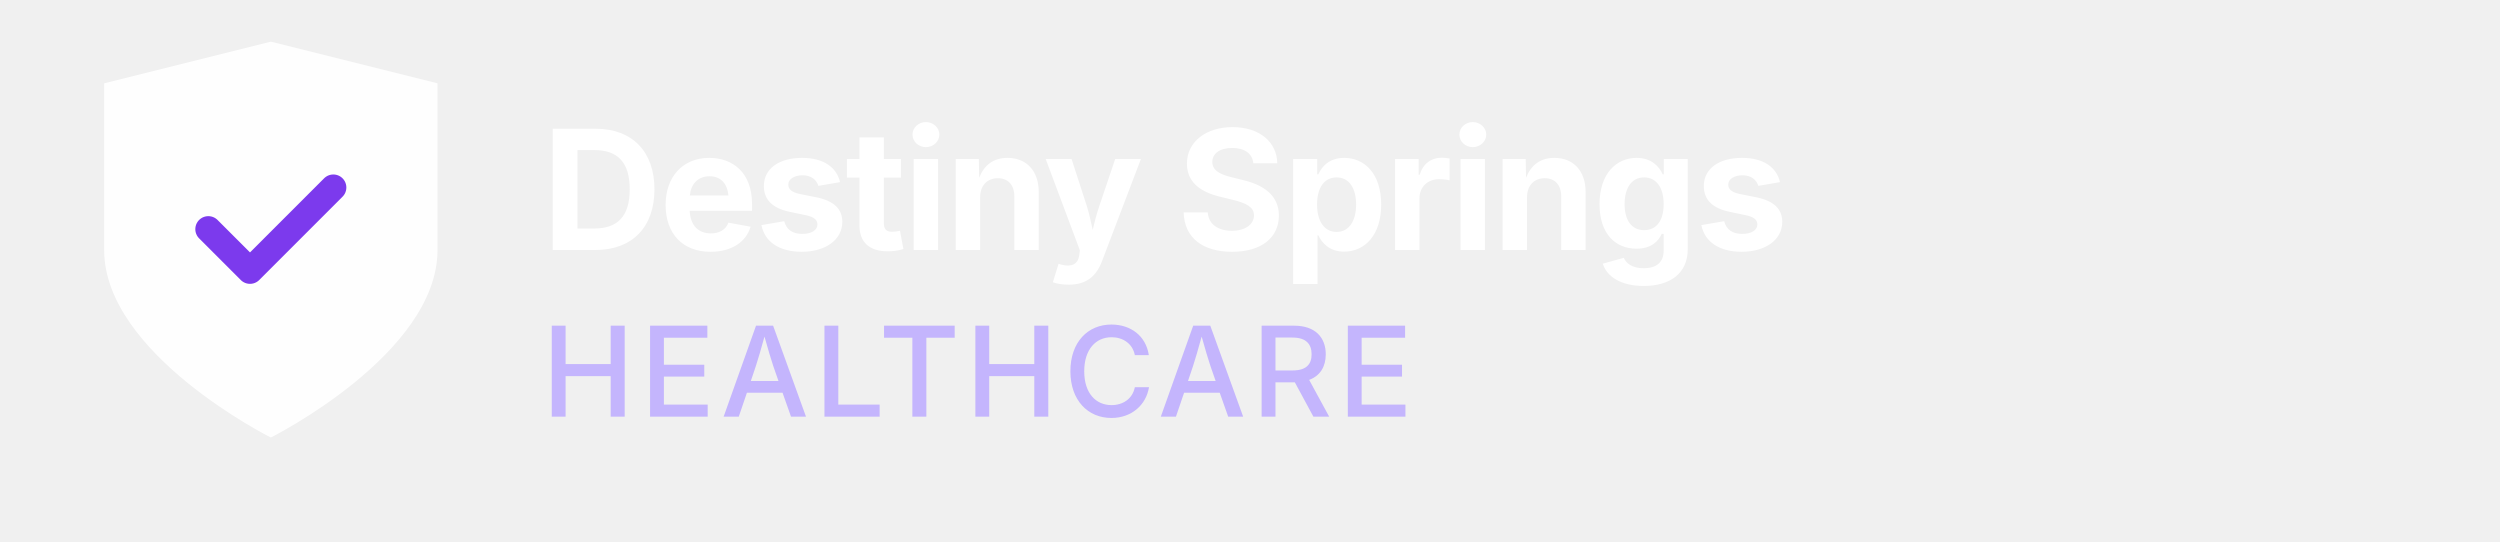
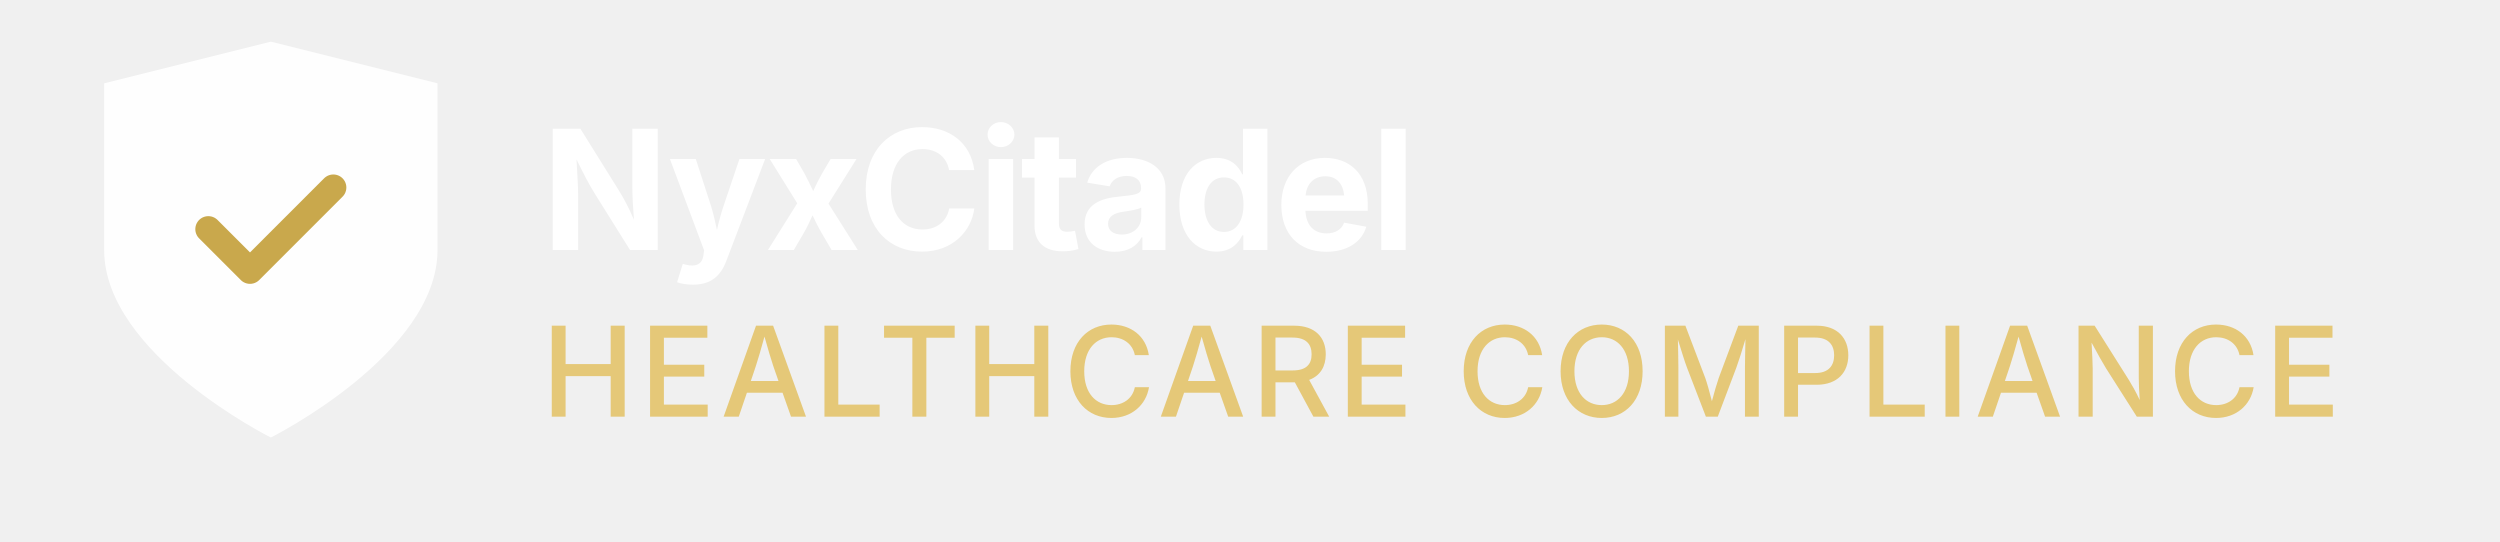
<svg xmlns="http://www.w3.org/2000/svg" viewBox="0 0 240 52" fill="none">
  <path d="M10 8 L26 4 L42 8 L42 24 C42 34 26 42 26 42 C26 42 10 34 10 24 Z" fill="white" opacity="0.95" />
-   <path d="M20 22 L24 26 L32 18" stroke="#7c3aed" stroke-width="2.5" stroke-linecap="round" stroke-linejoin="round" />
+   <path d="M20 22 L24 26 L32 18" stroke="#C9A84C" stroke-width="2.5" stroke-linecap="round" stroke-linejoin="round" />
  <text x="52" y="24" font-family="system-ui, -apple-system, sans-serif" font-size="16" font-weight="700" fill="white" letter-spacing="-0.3">
-     Destiny Springs
+     NyxCitadel
  </text>
-   <text x="52" y="40" font-family="system-ui, -apple-system, sans-serif" font-size="12" font-weight="500" fill="#c4b5fd" letter-spacing="0.5">
-     HEALTHCARE
+   <text x="52" y="40" font-family="system-ui, -apple-system, sans-serif" font-size="12" font-weight="500" fill="#E5C878" letter-spacing="0.5">
+     HEALTHCARE COMPLIANCE
  </text>
</svg>
